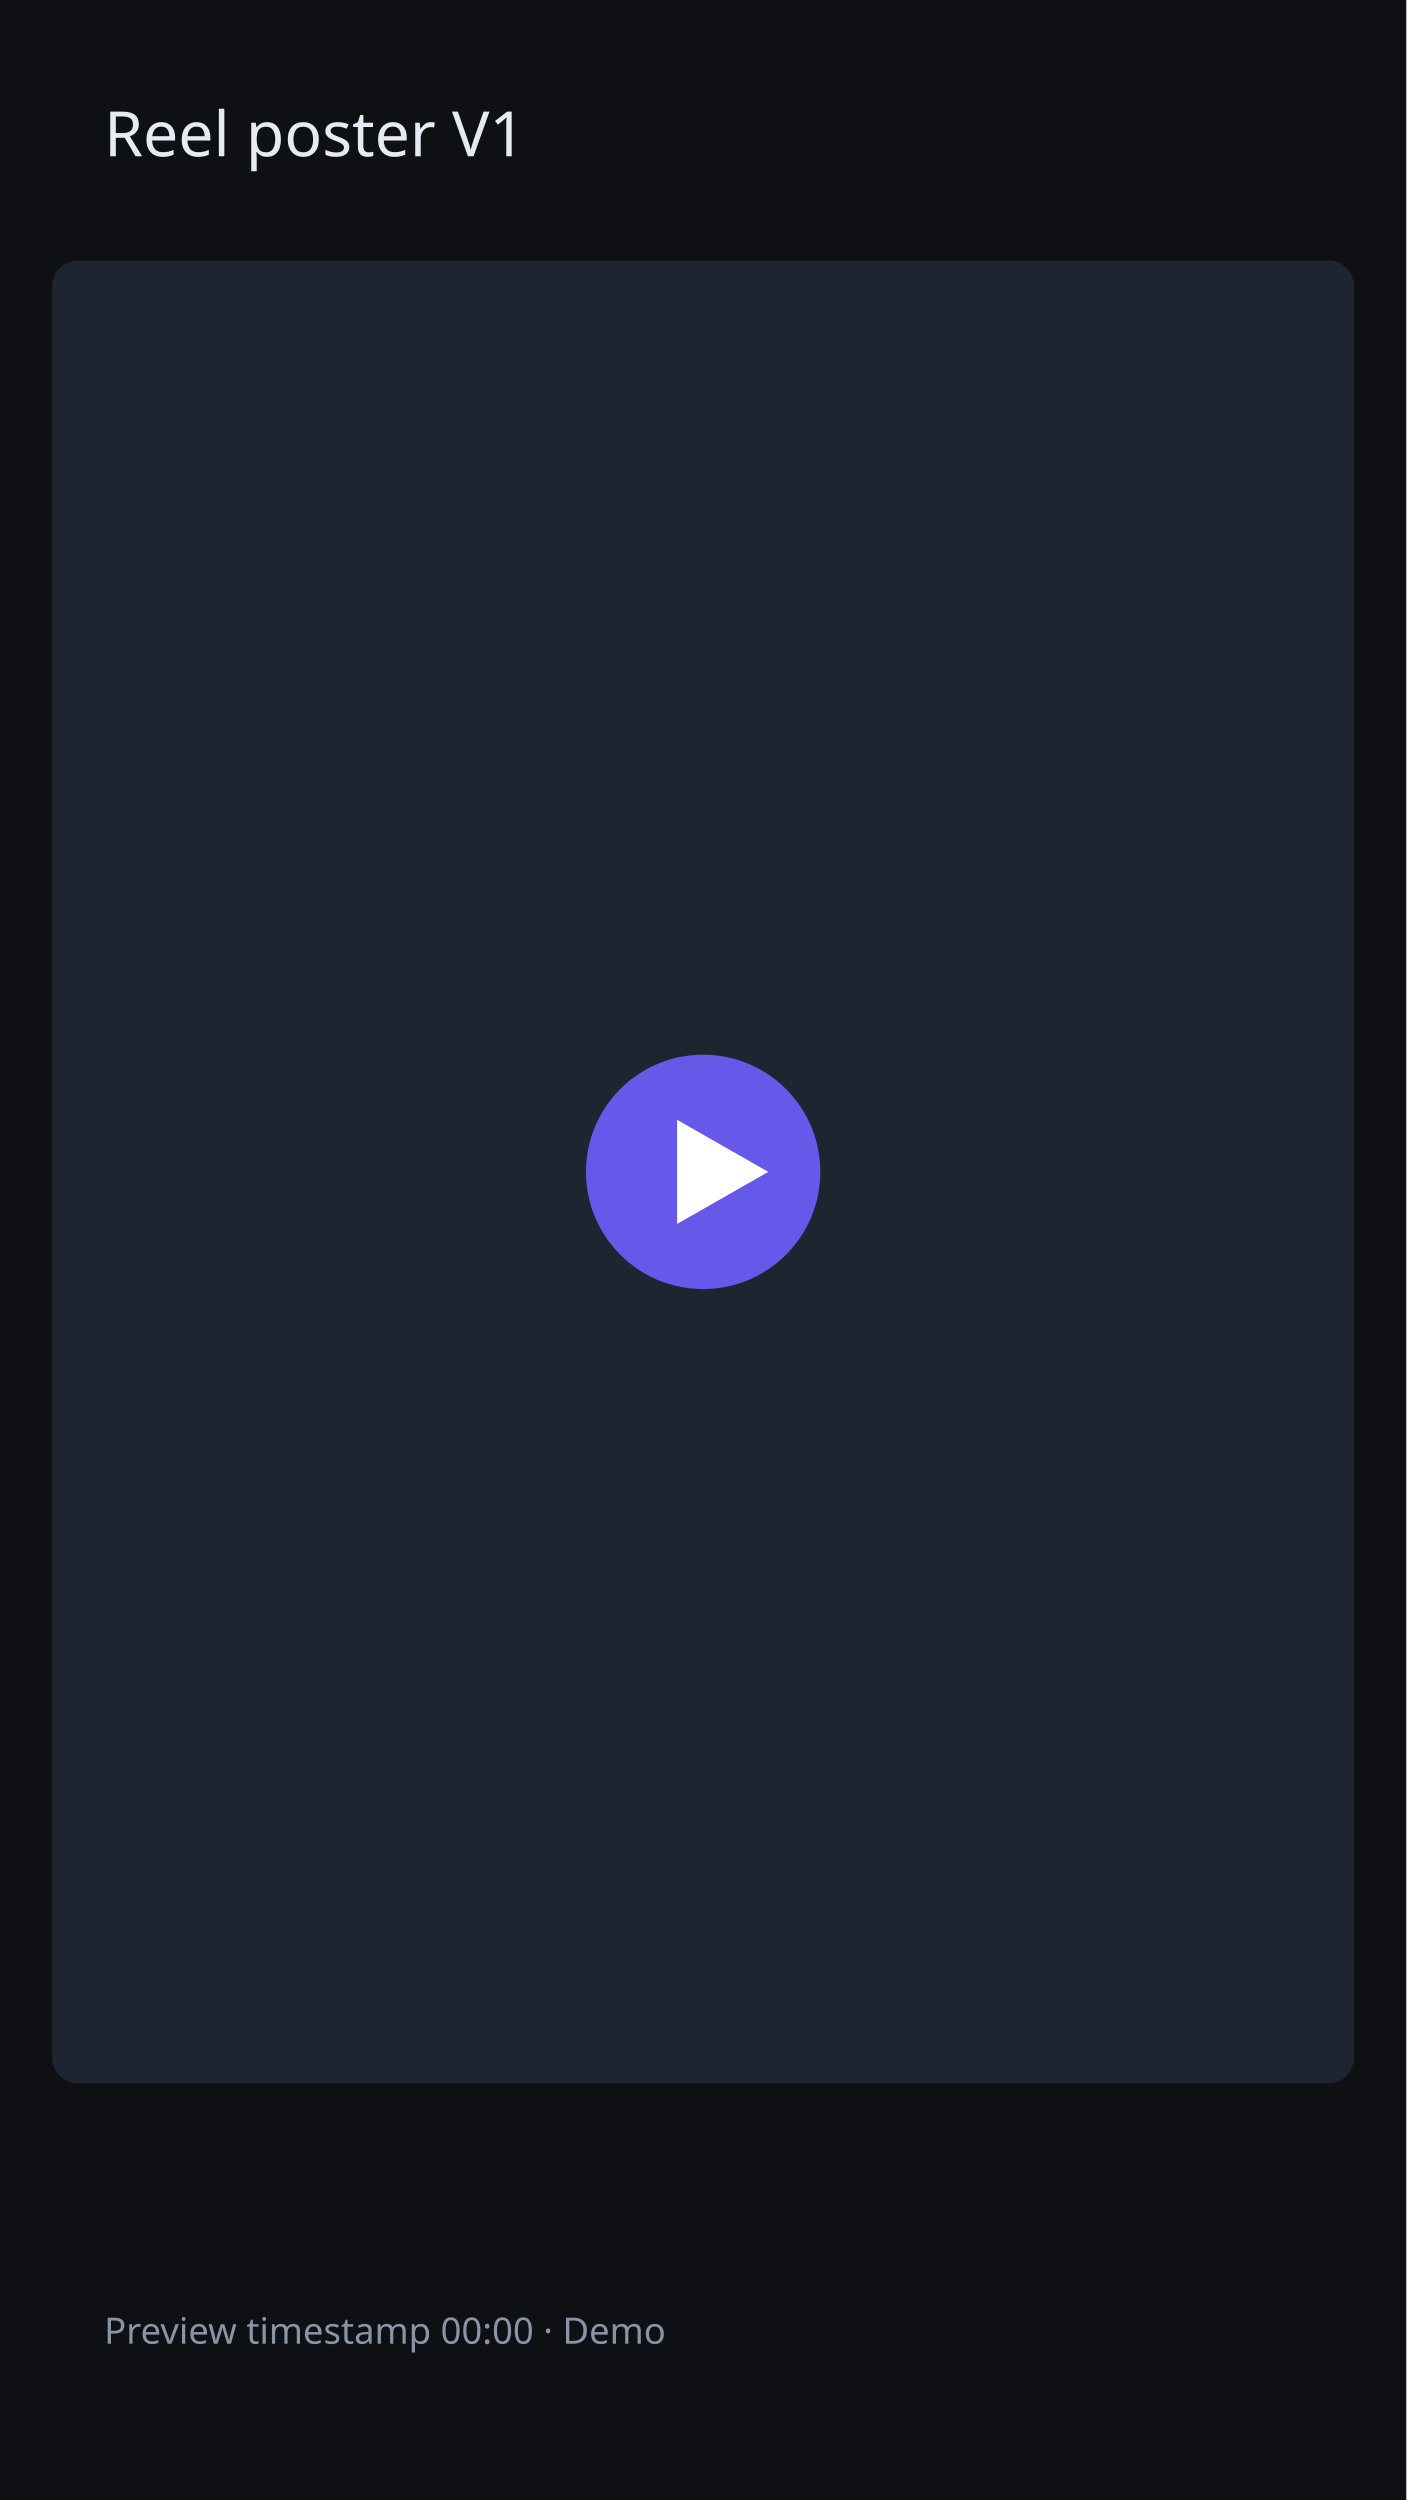
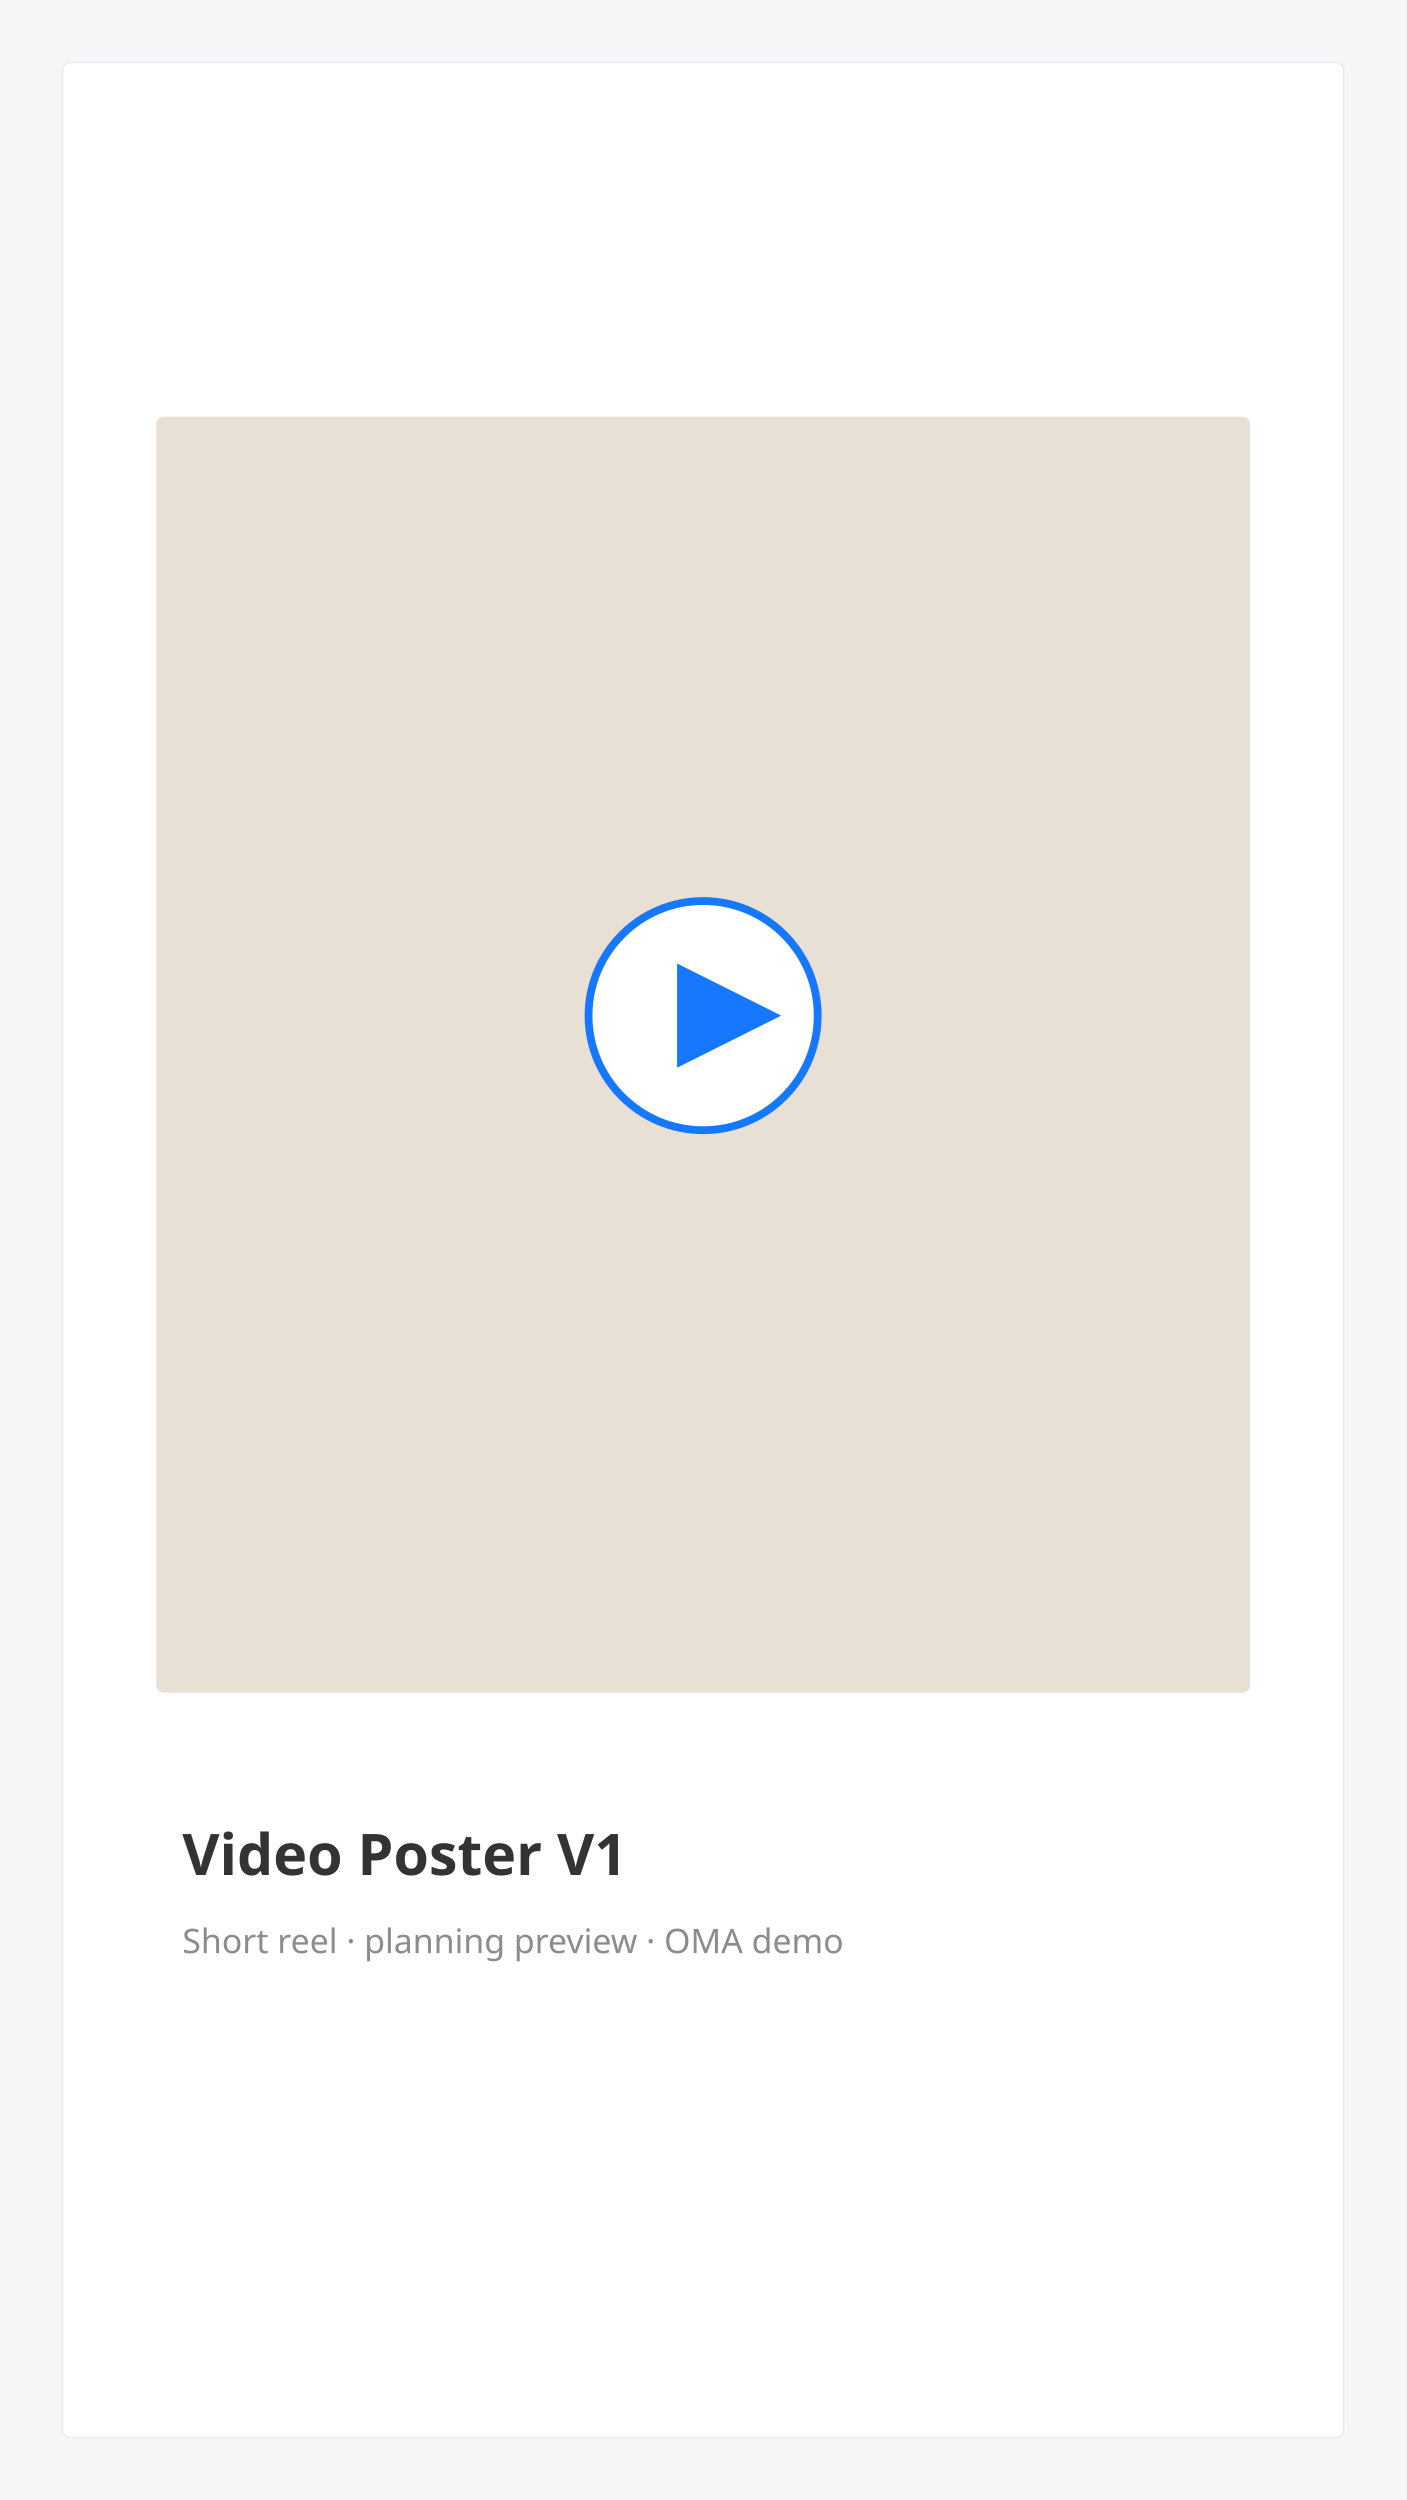
- <svg xmlns="http://www.w3.org/2000/svg" width="1080" height="1920" viewBox="0 0 1080 1920">
-   <rect width="1080" height="1920" fill="#0E1014" />
-   <rect x="40" y="200" width="1000" height="1400" fill="#1E2430" rx="20" />
-   <circle cx="540" cy="900" r="90" fill="#6658E8" />
-   <polygon points="520,860 520,940 590,900" fill="#fff" />
-   <text x="80" y="120" fill="#E6EAF2" font-family="IBM Plex Sans, system-ui" font-size="48">Reel poster V1</text>
-   <text x="80" y="1800" fill="#8B93A7" font-family="IBM Plex Sans, system-ui" font-size="28">Preview timestamp 00:00 · Demo</text>
+ <svg xmlns="http://www.w3.org/2000/svg" width="1080" height="1920" viewBox="0 0 1080 1920" role="img" aria-label="OMA video poster V1 — short reel frame">
+   <rect width="1080" height="1920" fill="#F5F6F7" />
+   <rect x="48" y="48" width="984" height="1824" rx="6" fill="#FFFFFF" stroke="#E8E8E8" />
+   <rect x="120" y="320" width="840" height="980" rx="6" fill="#E8E0D4" />
+   <circle cx="540" cy="780" r="88" fill="#FFFFFF" stroke="#1677FF" stroke-width="6" />
+   <polygon points="520,740 600,780 520,820" fill="#1677FF" />
+   <text x="140" y="1440" fill="#333333" font-family="system-ui, sans-serif" font-size="44" font-weight="600">Video Poster V1</text>
+   <text x="140" y="1500" fill="#8C8C8C" font-family="system-ui, sans-serif" font-size="26">Short reel · planning preview · OMA demo</text>
</svg>
